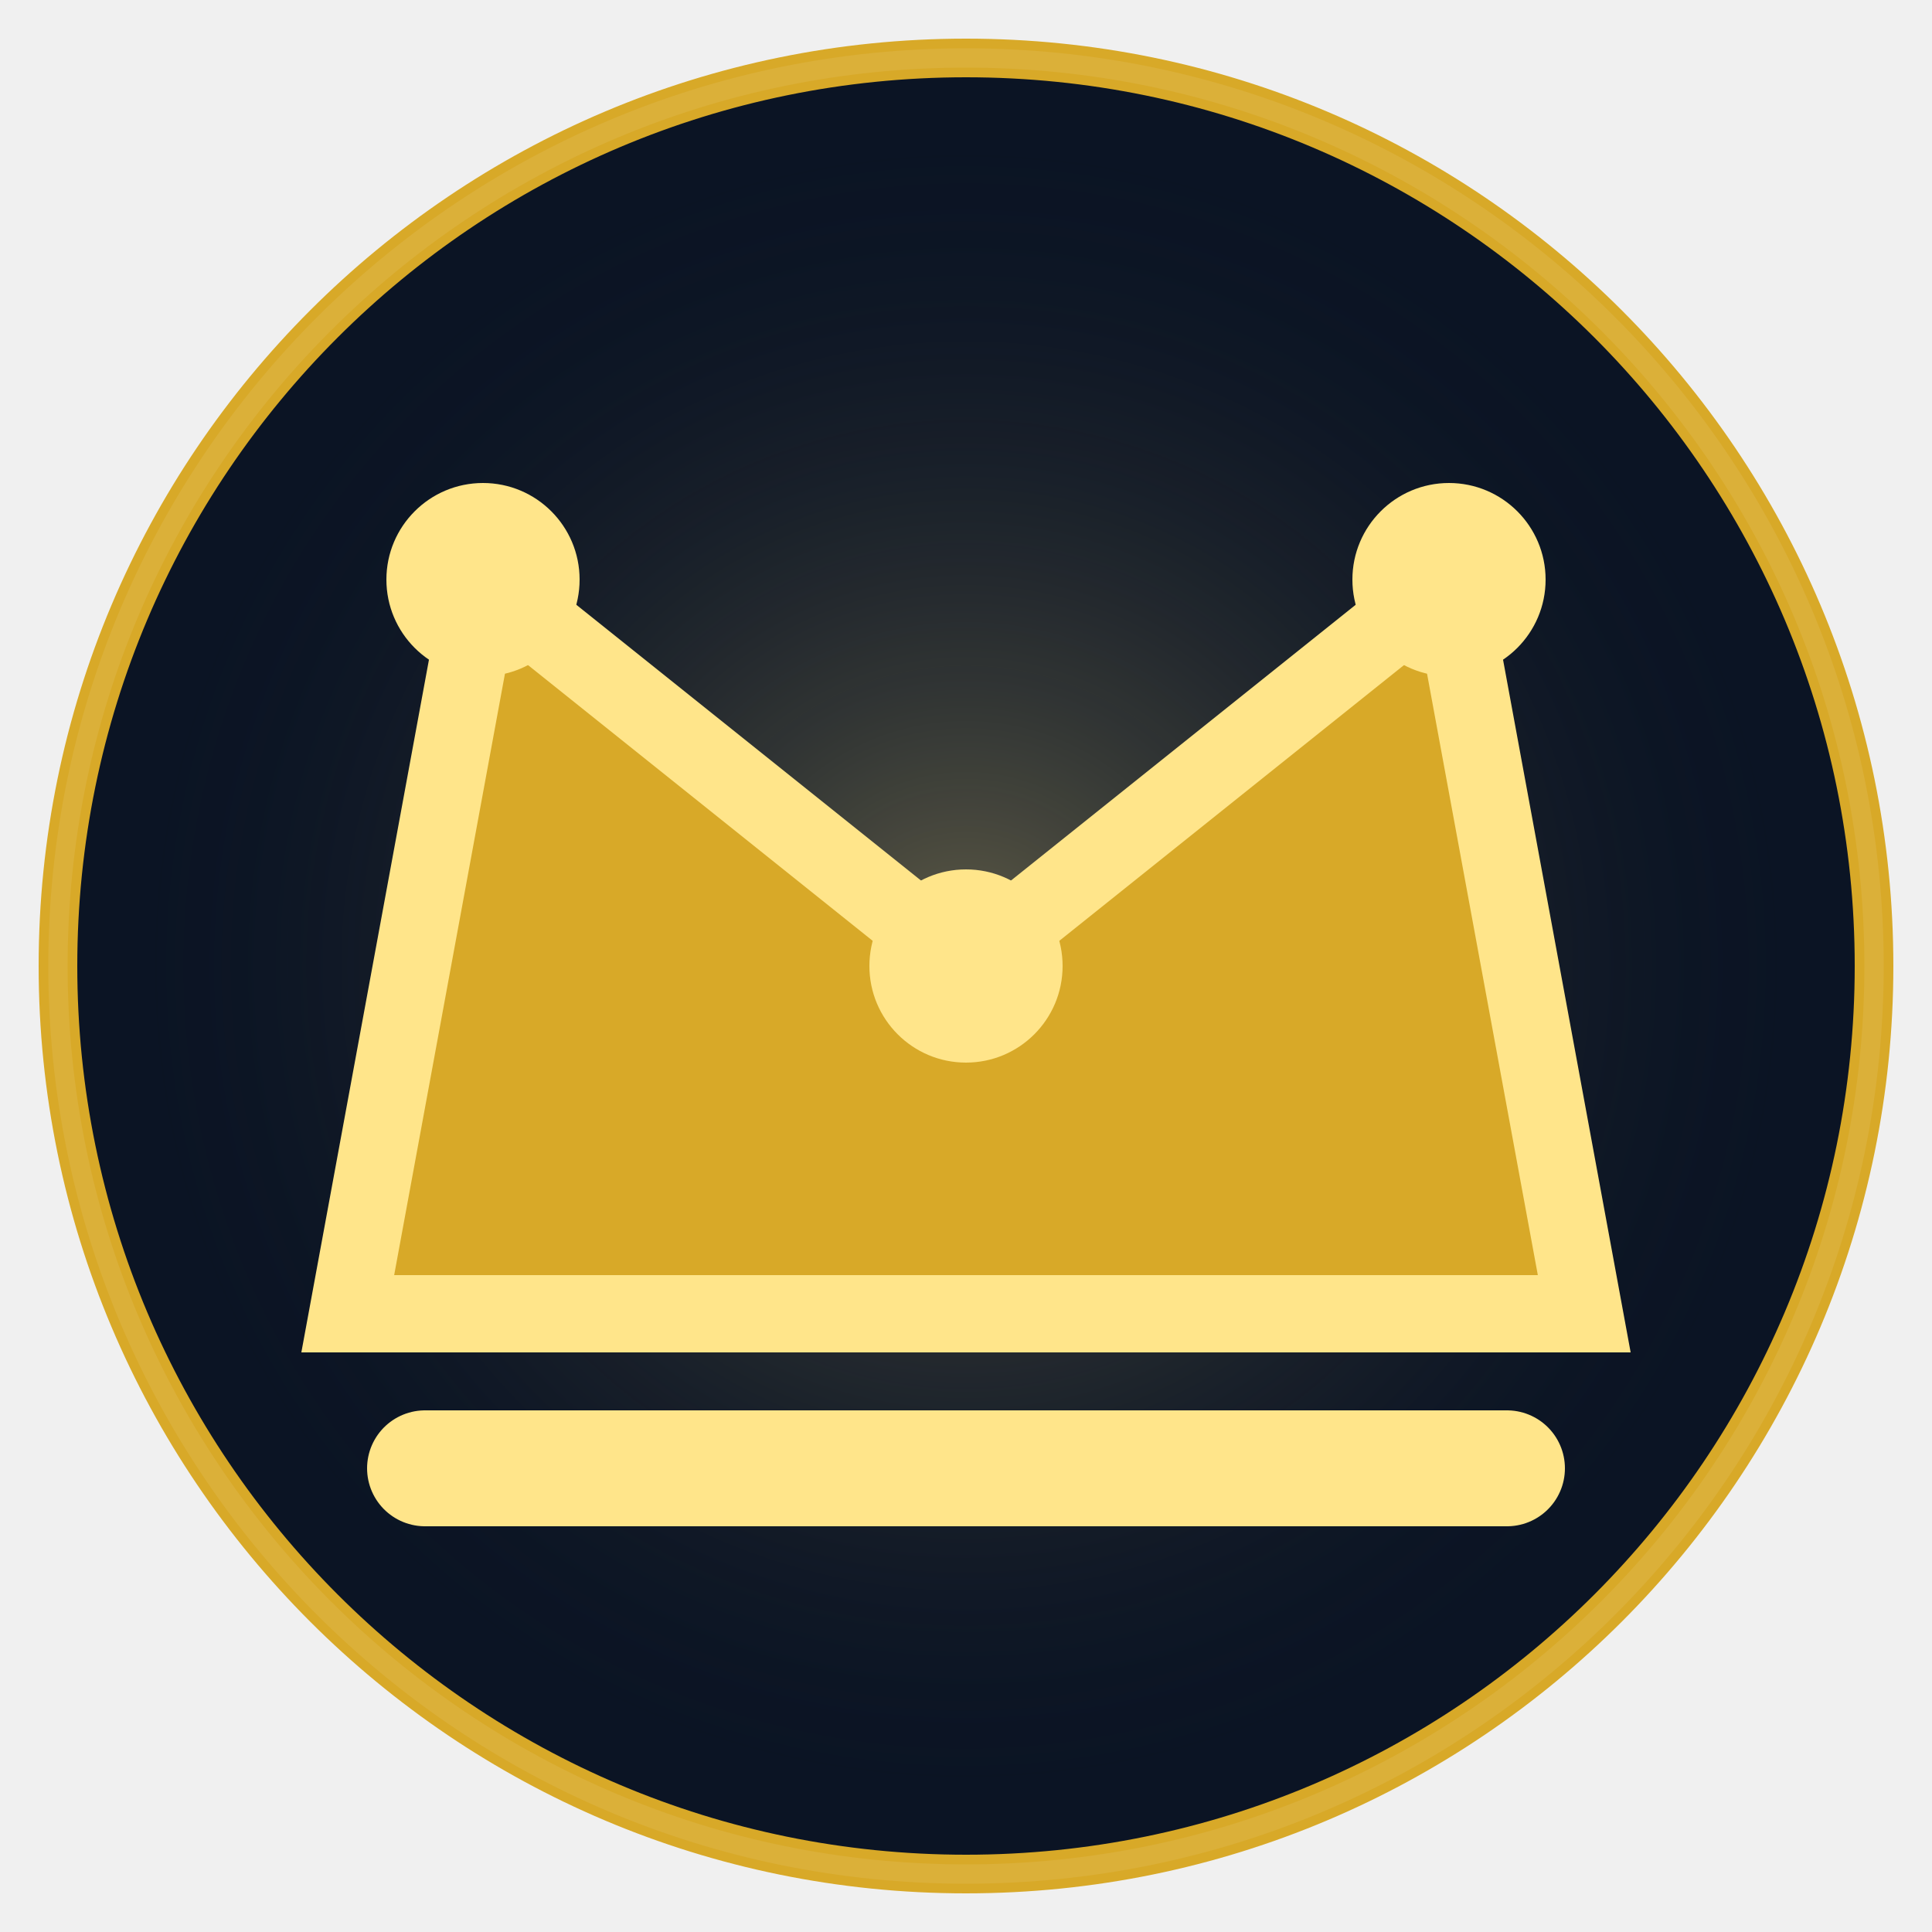
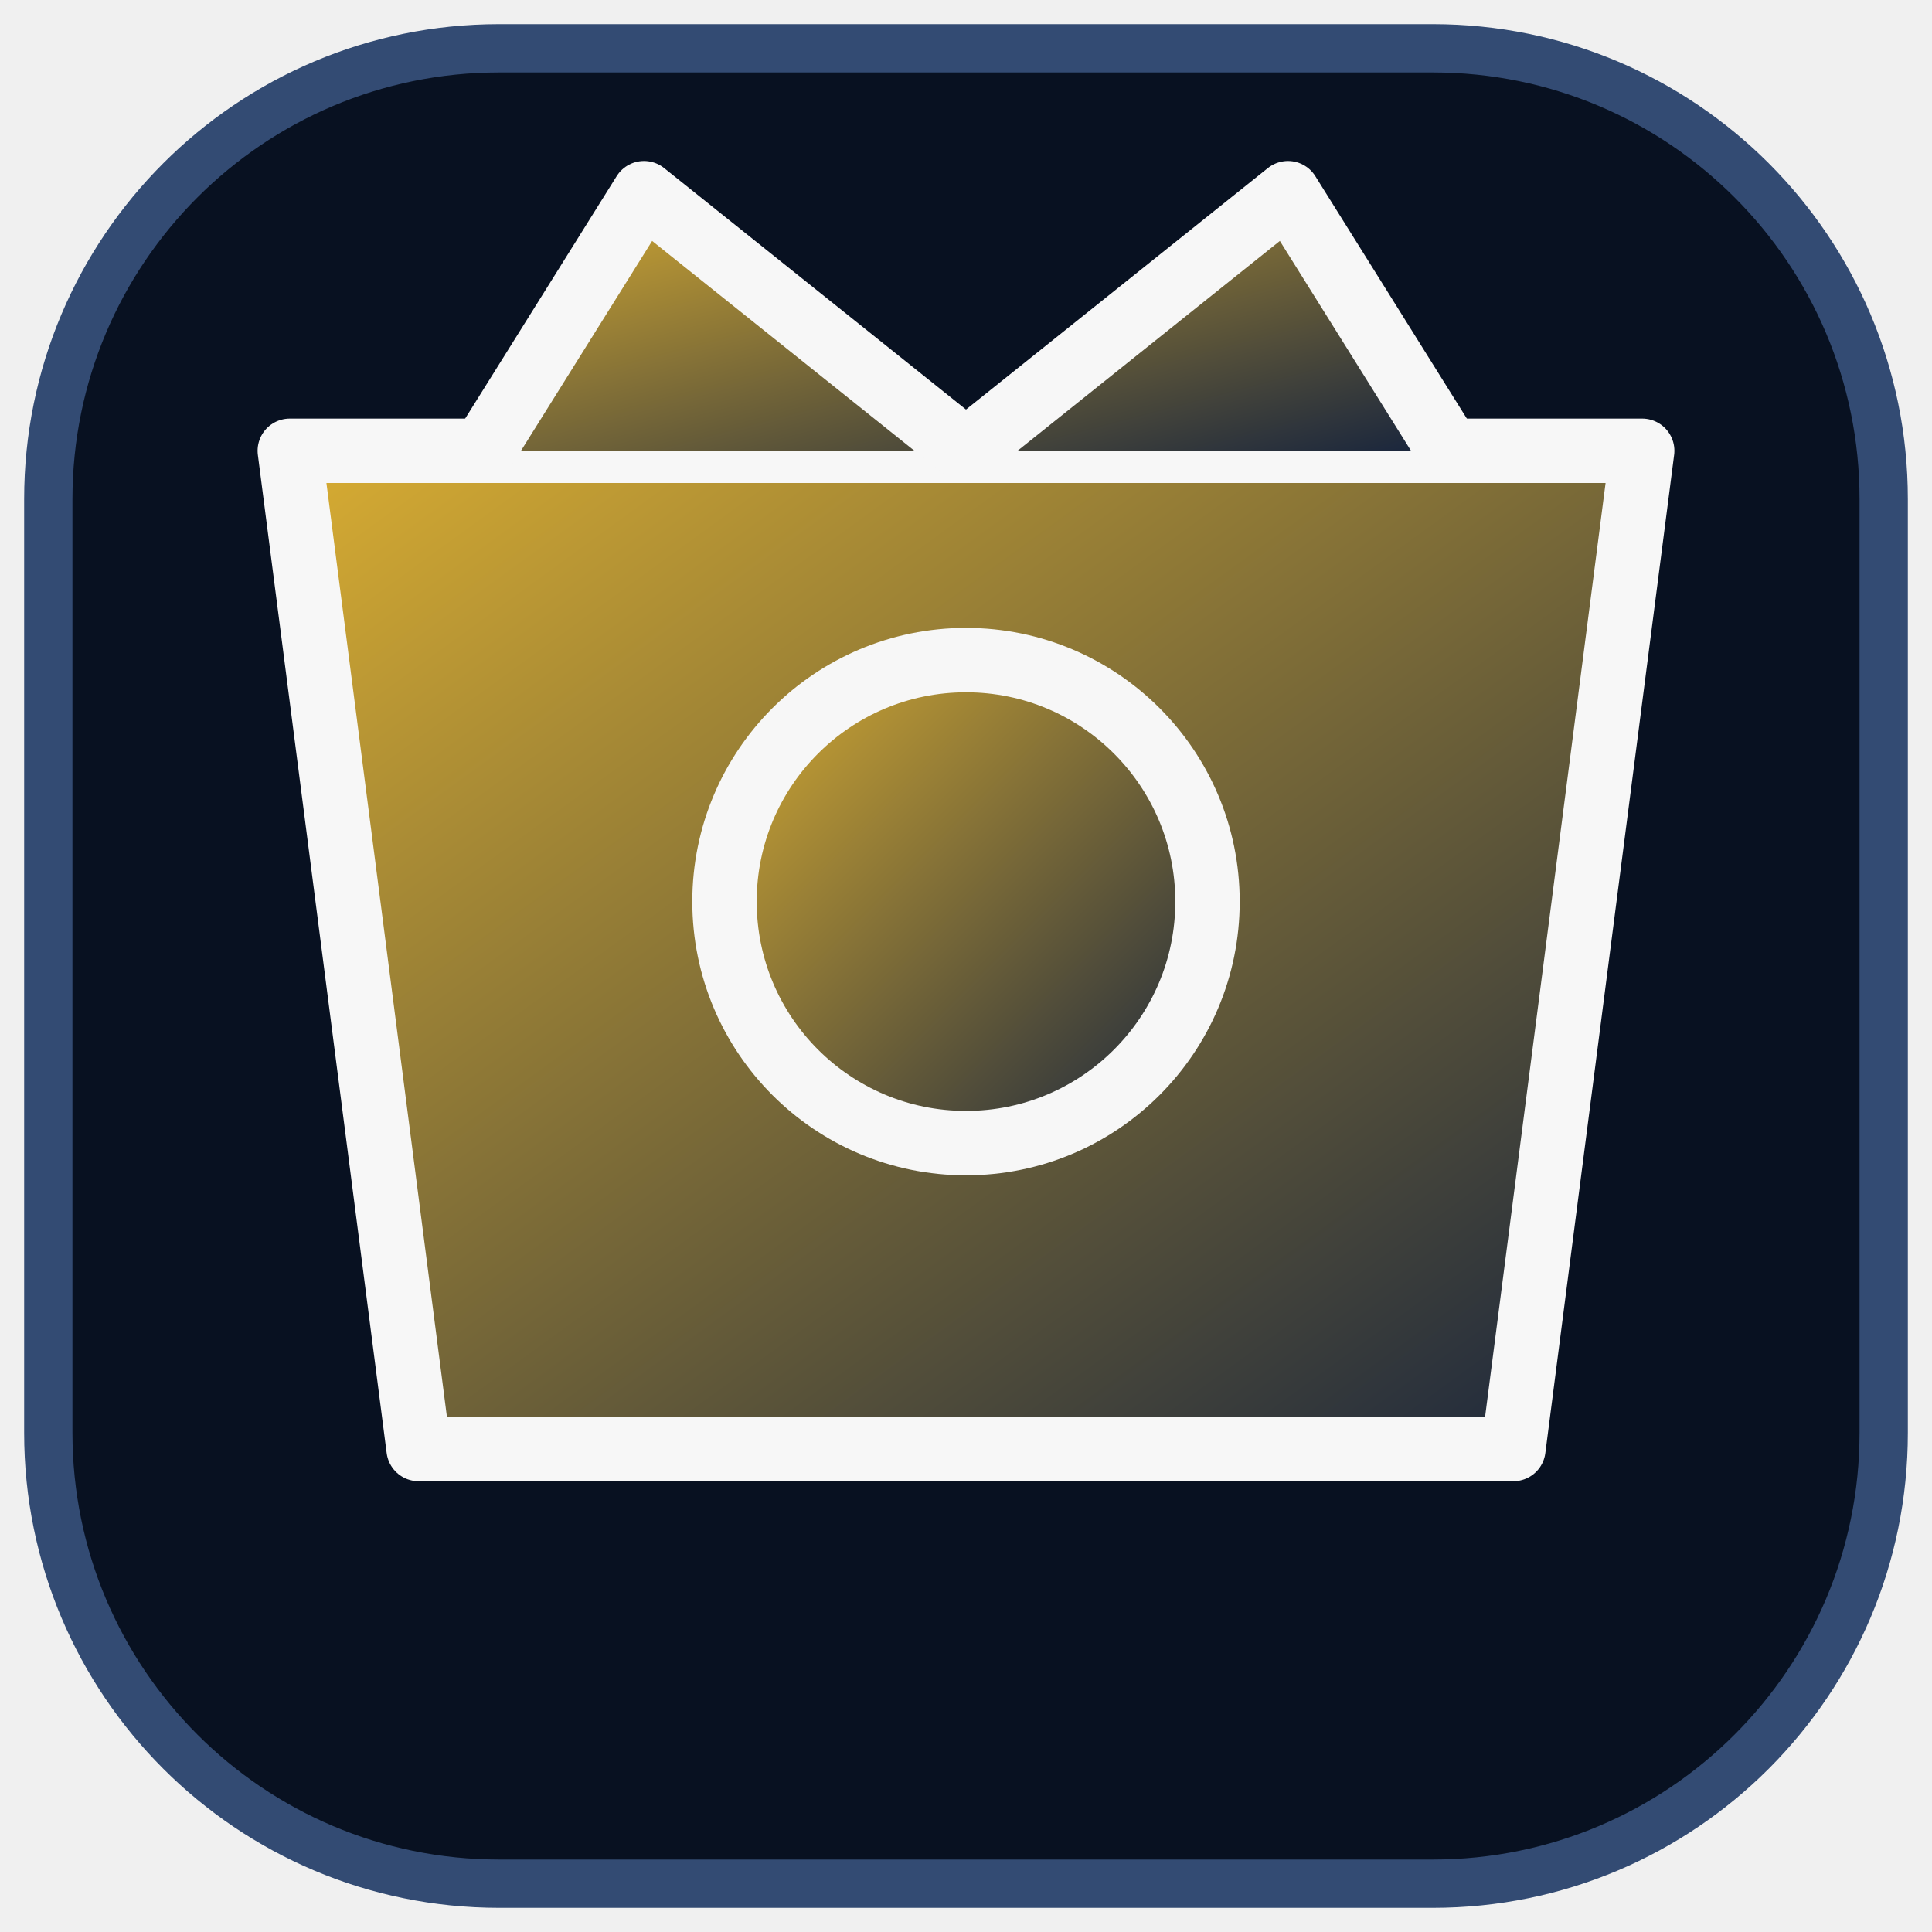
- <svg xmlns="http://www.w3.org/2000/svg" viewBox="0 0 100 100" role="img" aria-label="طلایی">
+ <svg xmlns="http://www.w3.org/2000/svg" viewBox="0 0 120 120">
  <defs>
-     <radialGradient id="g">
-       <stop stop-color="#ffe58a" stop-opacity=".35" />
-       <stop offset="1" stop-color="#07101e" stop-opacity="0" />
-     </radialGradient>
+     <linearGradient id="g" x1="0" y1="0" x2="1" y2="1">
+       <stop offset="0" stop-color="#d9ad32" />
+       <stop offset="1" stop-color="#17243d" />
+     </linearGradient>
  </defs>
-   <circle cx="50" cy="50" r="47" fill="#0b1424" stroke="#d8a928" stroke-width="2" />
-   <circle cx="50" cy="50" r="43" fill="url(#g)" />
-   <path d="m18 68 7-38 25 20 25-20 7 38H18Z" fill="#d8a928" stroke="#ffe58a" stroke-width="4" />
-   <path d="M22 76h56" stroke="#ffe58a" stroke-width="6" stroke-linecap="round" />
-   <circle cx="25" cy="30" r="5" fill="#ffe58a" />
-   <circle cx="50" cy="50" r="5" fill="#ffe58a" />
-   <circle cx="75" cy="30" r="5" fill="#ffe58a" />
-   <circle cx="50" cy="50" r="47" fill="none" stroke="#ffffff" stroke-opacity=".08" />
+   <rect x="3" y="3" width="114" height="114" rx="28" fill="#081121" stroke="#334b73" stroke-width="3" />
+   <g fill="url(#g)" stroke="#f7f7f7" stroke-width="4" stroke-linejoin="round" stroke-linecap="round">
+     <path d="M18 28h84l-8 62H26z" />
+     <path d="M30 28l10-16 20 16 20-16 10 16" />
+     <circle cx="60" cy="56" r="15" />
+   </g>
</svg>
